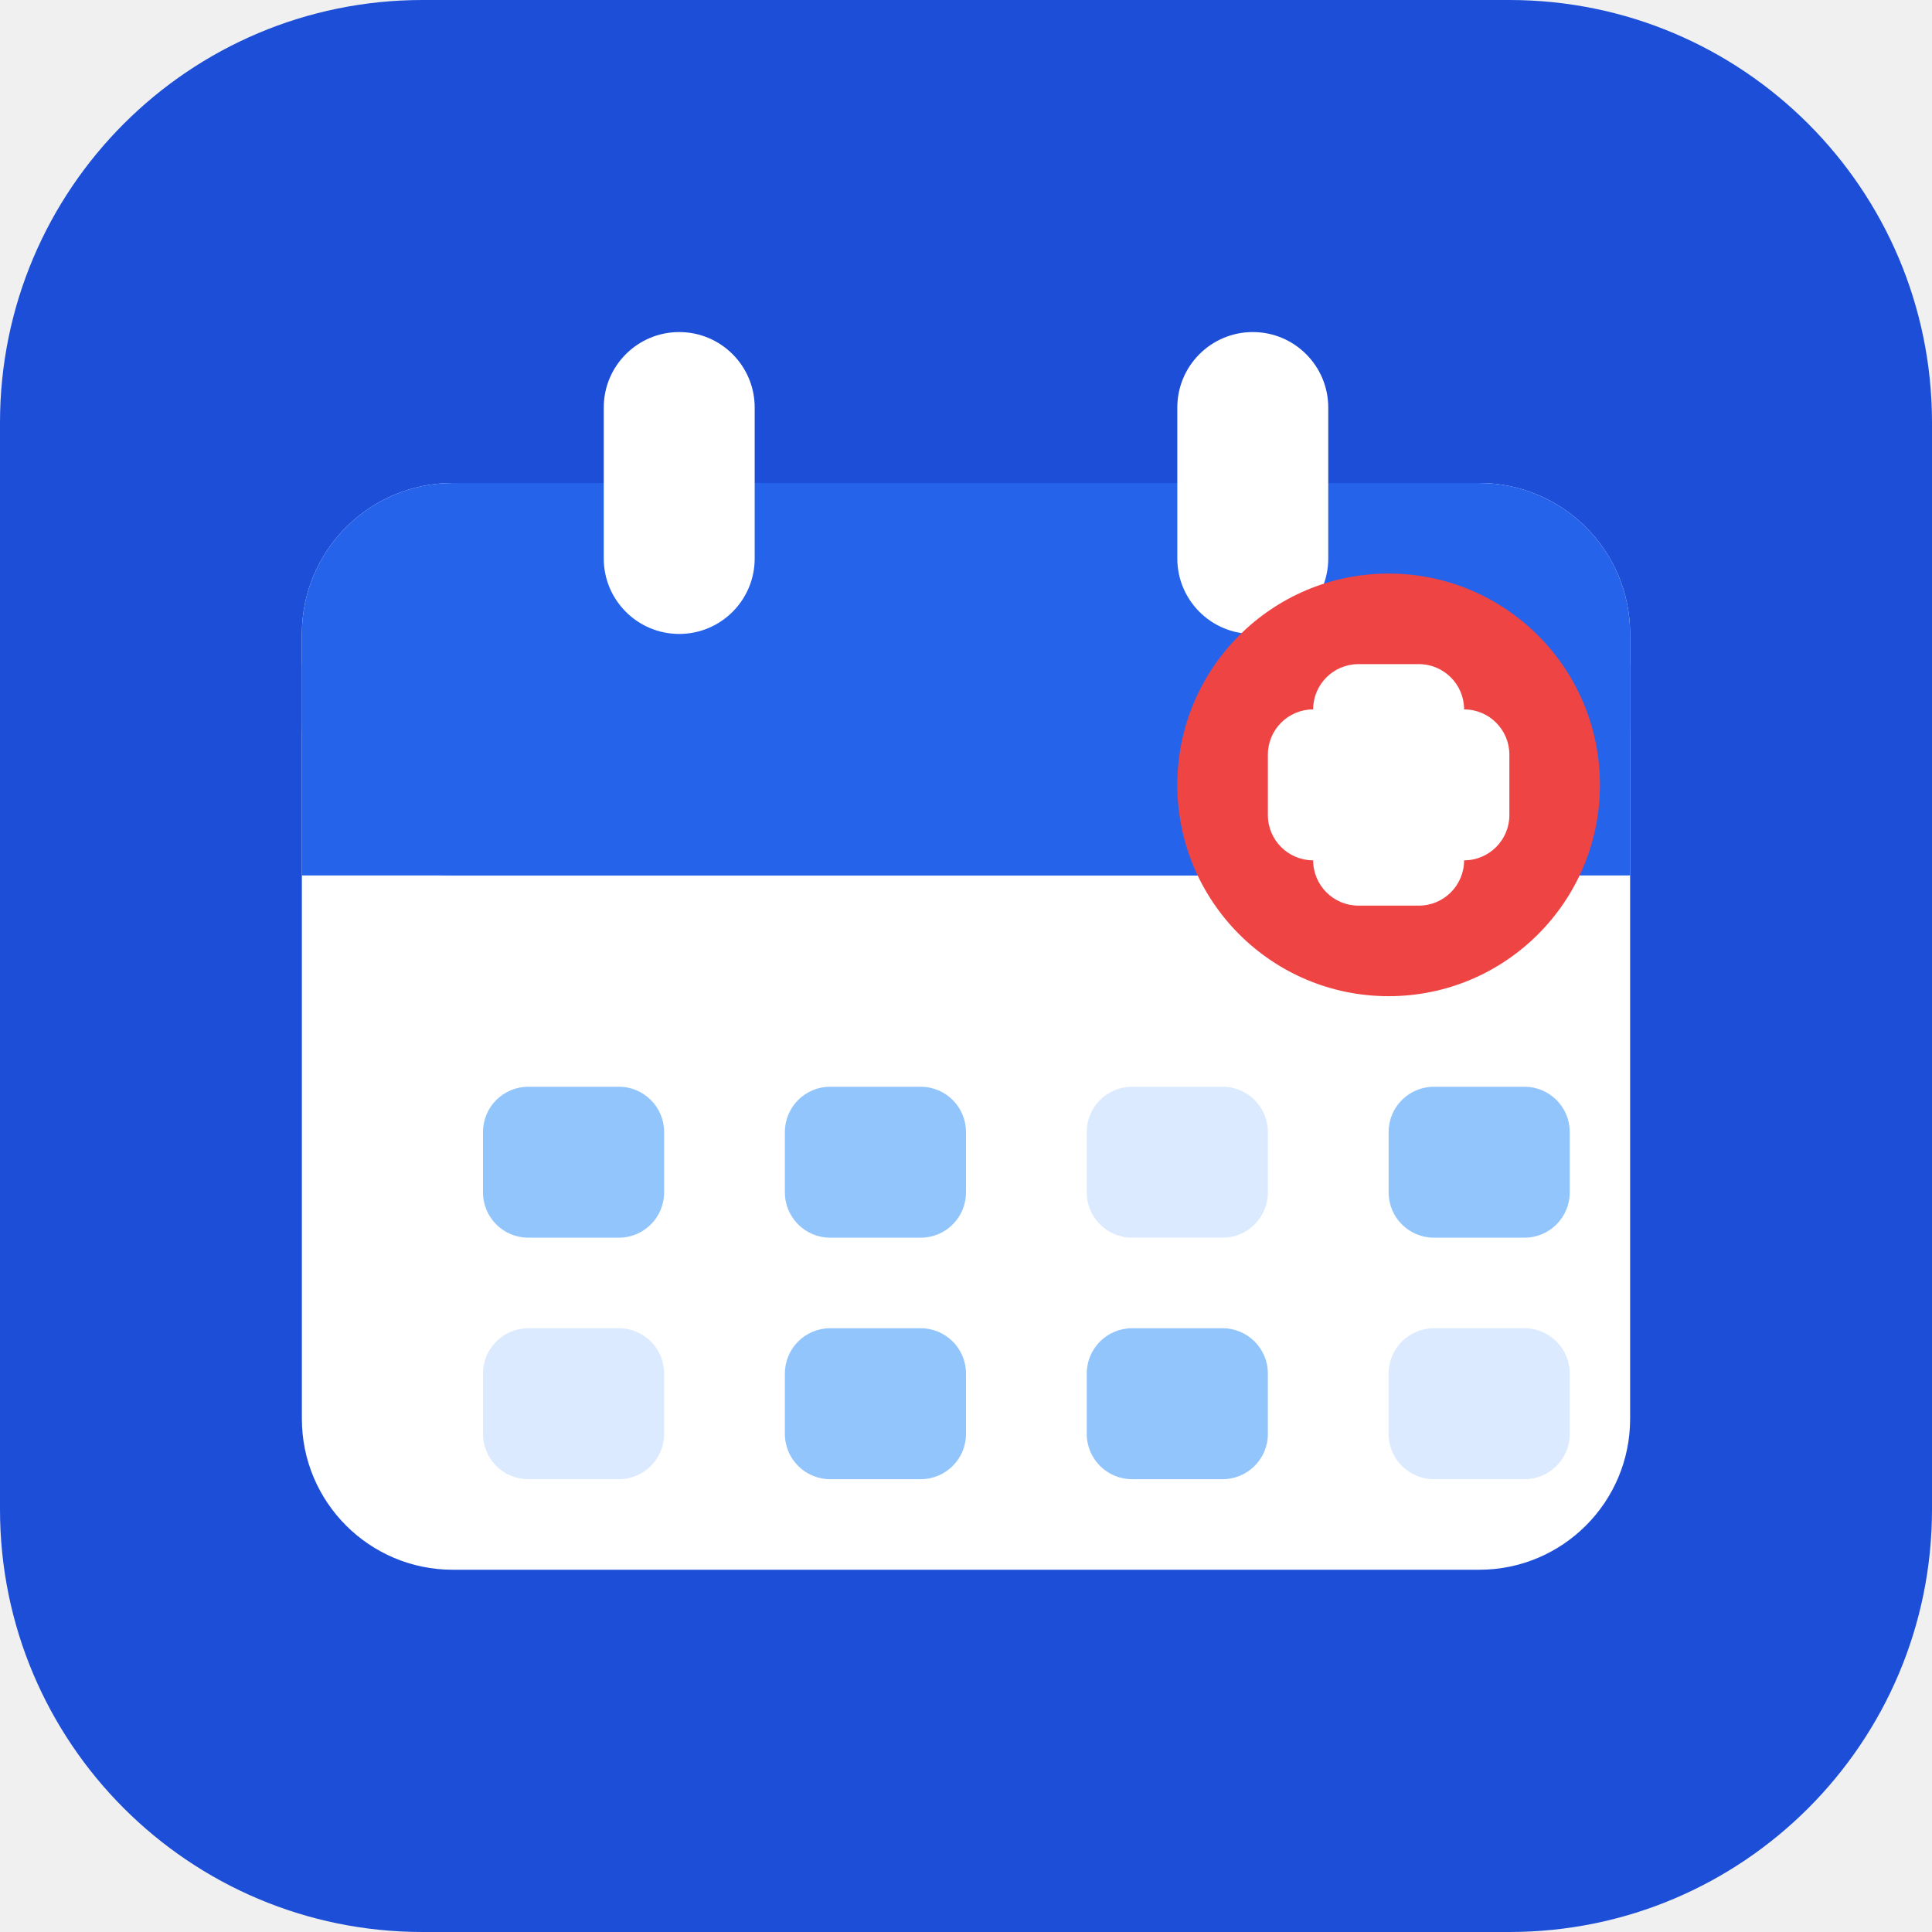
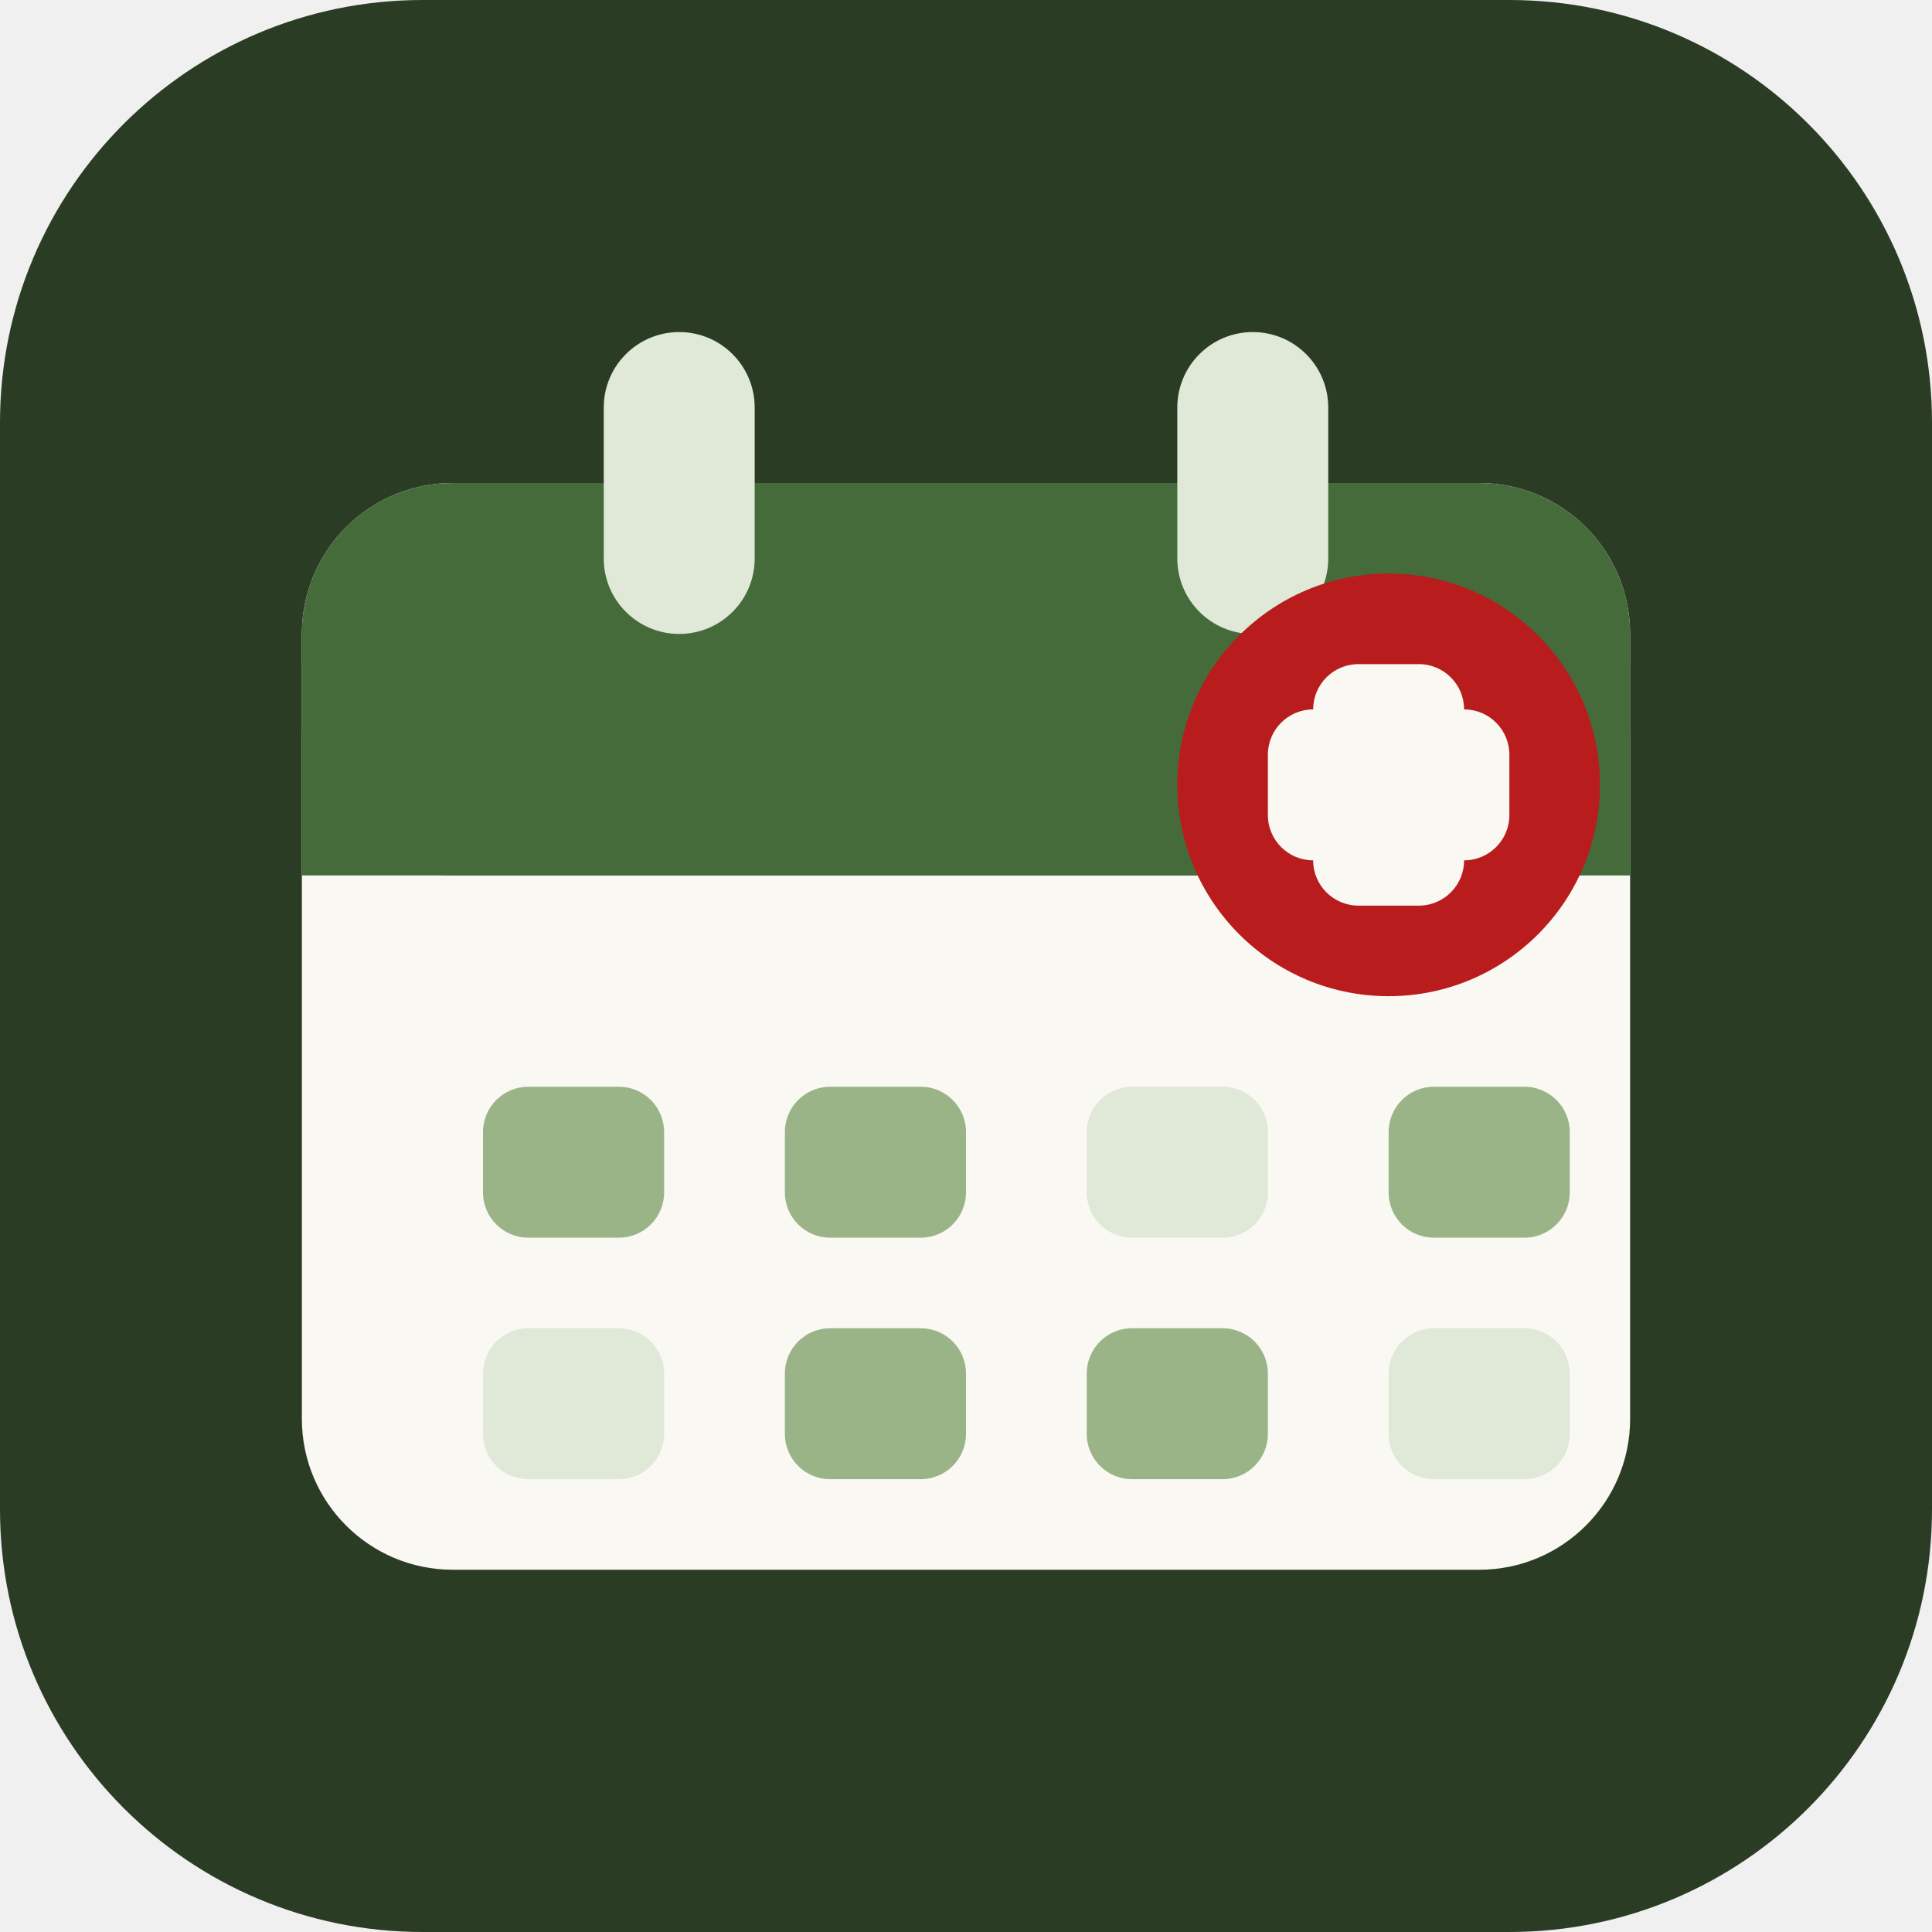
<svg xmlns="http://www.w3.org/2000/svg" viewBox="0 0 64 64" fill="none">
-   <rect width="64" height="64" rx="14" fill="#1d4ed8" />
-   <rect x="10" y="16" width="44" height="36" rx="5" fill="white" />
-   <rect x="10" y="16" width="44" height="13" rx="5" fill="#2563eb" />
-   <rect x="10" y="22" width="44" height="7" fill="#2563eb" />
-   <rect x="20" y="11" width="5" height="10" rx="2.5" fill="white" />
-   <rect x="39" y="11" width="5" height="10" rx="2.5" fill="white" />
-   <rect x="16" y="36" width="6" height="5" rx="1.5" fill="#93c5fd" />
-   <rect x="26" y="36" width="6" height="5" rx="1.5" fill="#93c5fd" />
-   <rect x="36" y="36" width="6" height="5" rx="1.5" fill="#dbeafe" />
-   <rect x="46" y="36" width="6" height="5" rx="1.5" fill="#93c5fd" />
-   <rect x="16" y="44" width="6" height="5" rx="1.5" fill="#dbeafe" />
-   <rect x="26" y="44" width="6" height="5" rx="1.5" fill="#93c5fd" />
-   <rect x="36" y="44" width="6" height="5" rx="1.5" fill="#93c5fd" />
-   <rect x="46" y="44" width="6" height="5" rx="1.5" fill="#dbeafe" />
-   <circle cx="46" cy="26" r="7" fill="#ef4444" />
-   <rect x="43.5" y="22" width="5" height="8" rx="1.5" fill="white" />
-   <rect x="42" y="23.5" width="8" height="5" rx="1.5" fill="white" />
+   <rect width="64" height="64" rx="14" fill="#2b3c24" />
+   <rect x="10" y="16" width="44" height="36" rx="5" fill="#faf8f3" />
+   <rect x="10" y="16" width="44" height="13" rx="5" fill="#456b3a" />
+   <rect x="10" y="22" width="44" height="7" fill="#456b3a" />
+   <rect x="20" y="11" width="5" height="10" rx="2.5" fill="#e0e8d8" />
+   <rect x="39" y="11" width="5" height="10" rx="2.5" fill="#e0e8d8" />
+   <rect x="16" y="36" width="6" height="5" rx="1.5" fill="#9ab488" />
+   <rect x="26" y="36" width="6" height="5" rx="1.5" fill="#9ab488" />
+   <rect x="36" y="36" width="6" height="5" rx="1.5" fill="#e0e8d8" />
+   <rect x="46" y="36" width="6" height="5" rx="1.5" fill="#9ab488" />
+   <rect x="16" y="44" width="6" height="5" rx="1.5" fill="#e0e8d8" />
+   <rect x="26" y="44" width="6" height="5" rx="1.5" fill="#9ab488" />
+   <rect x="36" y="44" width="6" height="5" rx="1.5" fill="#9ab488" />
+   <rect x="46" y="44" width="6" height="5" rx="1.5" fill="#e0e8d8" />
+   <circle cx="46" cy="26" r="7" fill="#b91c1c" />
+   <rect x="43.5" y="22" width="5" height="8" rx="1.5" fill="#faf8f3" />
+   <rect x="42" y="23.5" width="8" height="5" rx="1.5" fill="#faf8f3" />
</svg>
